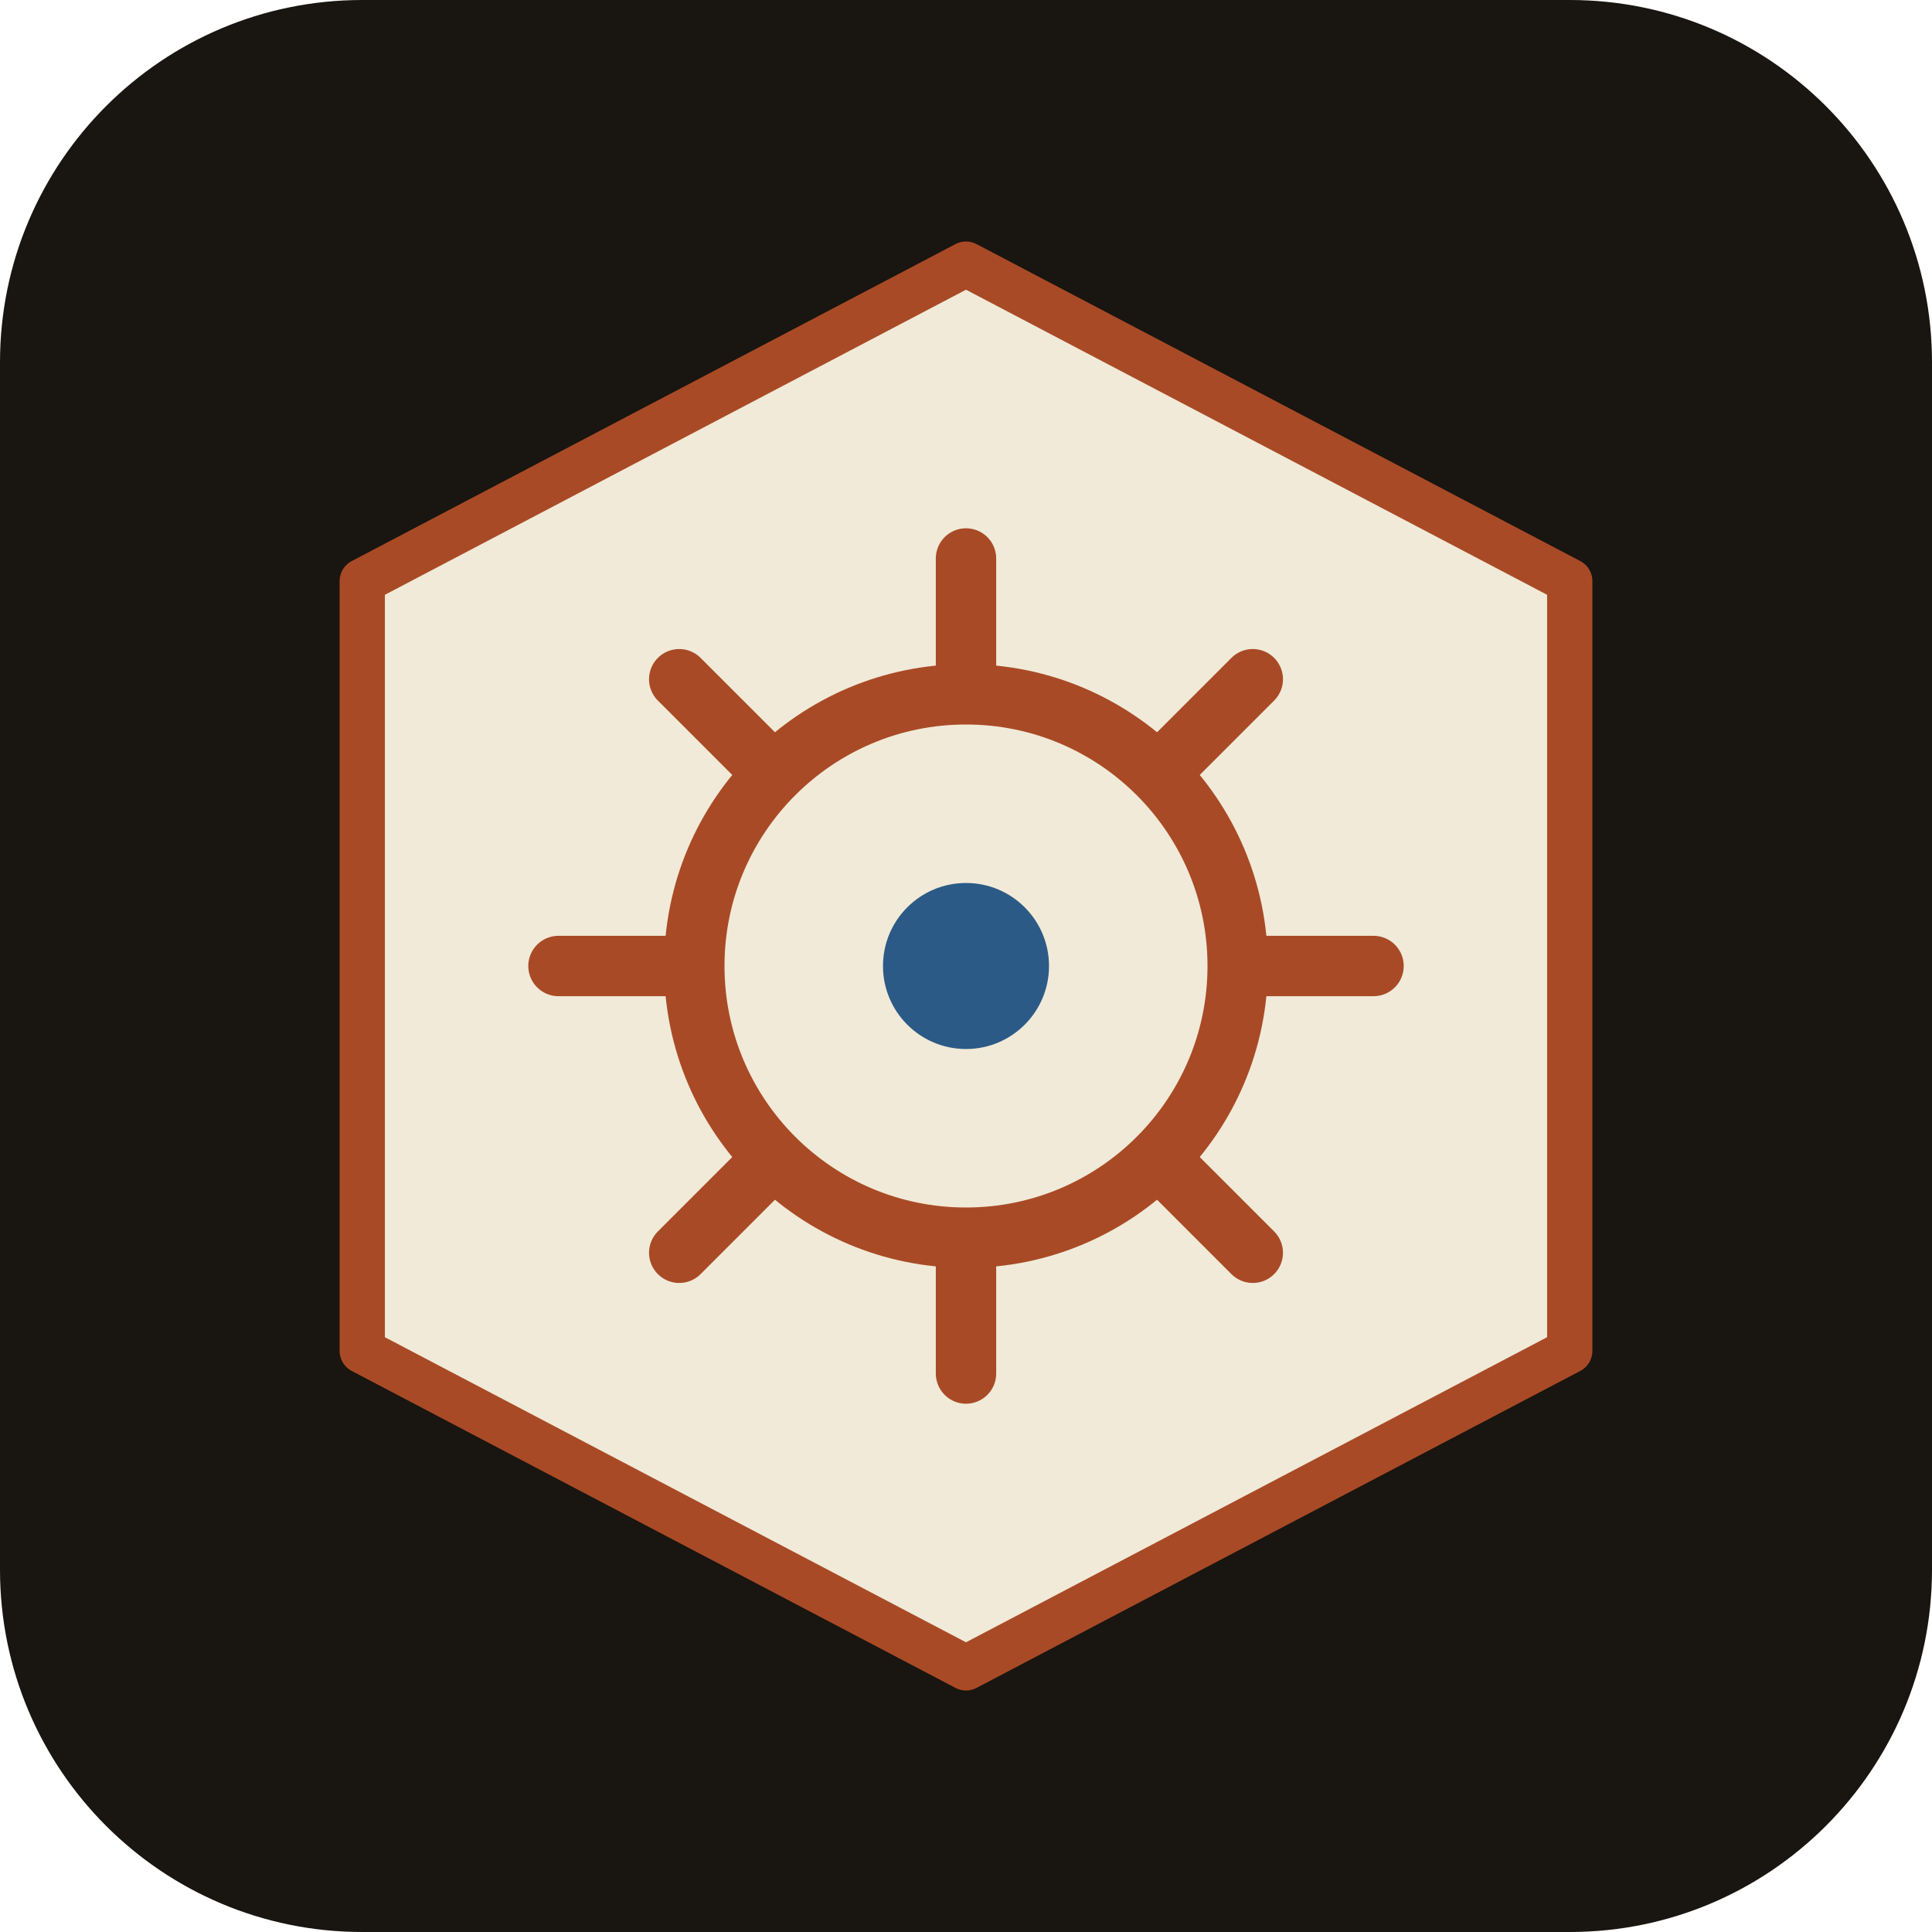
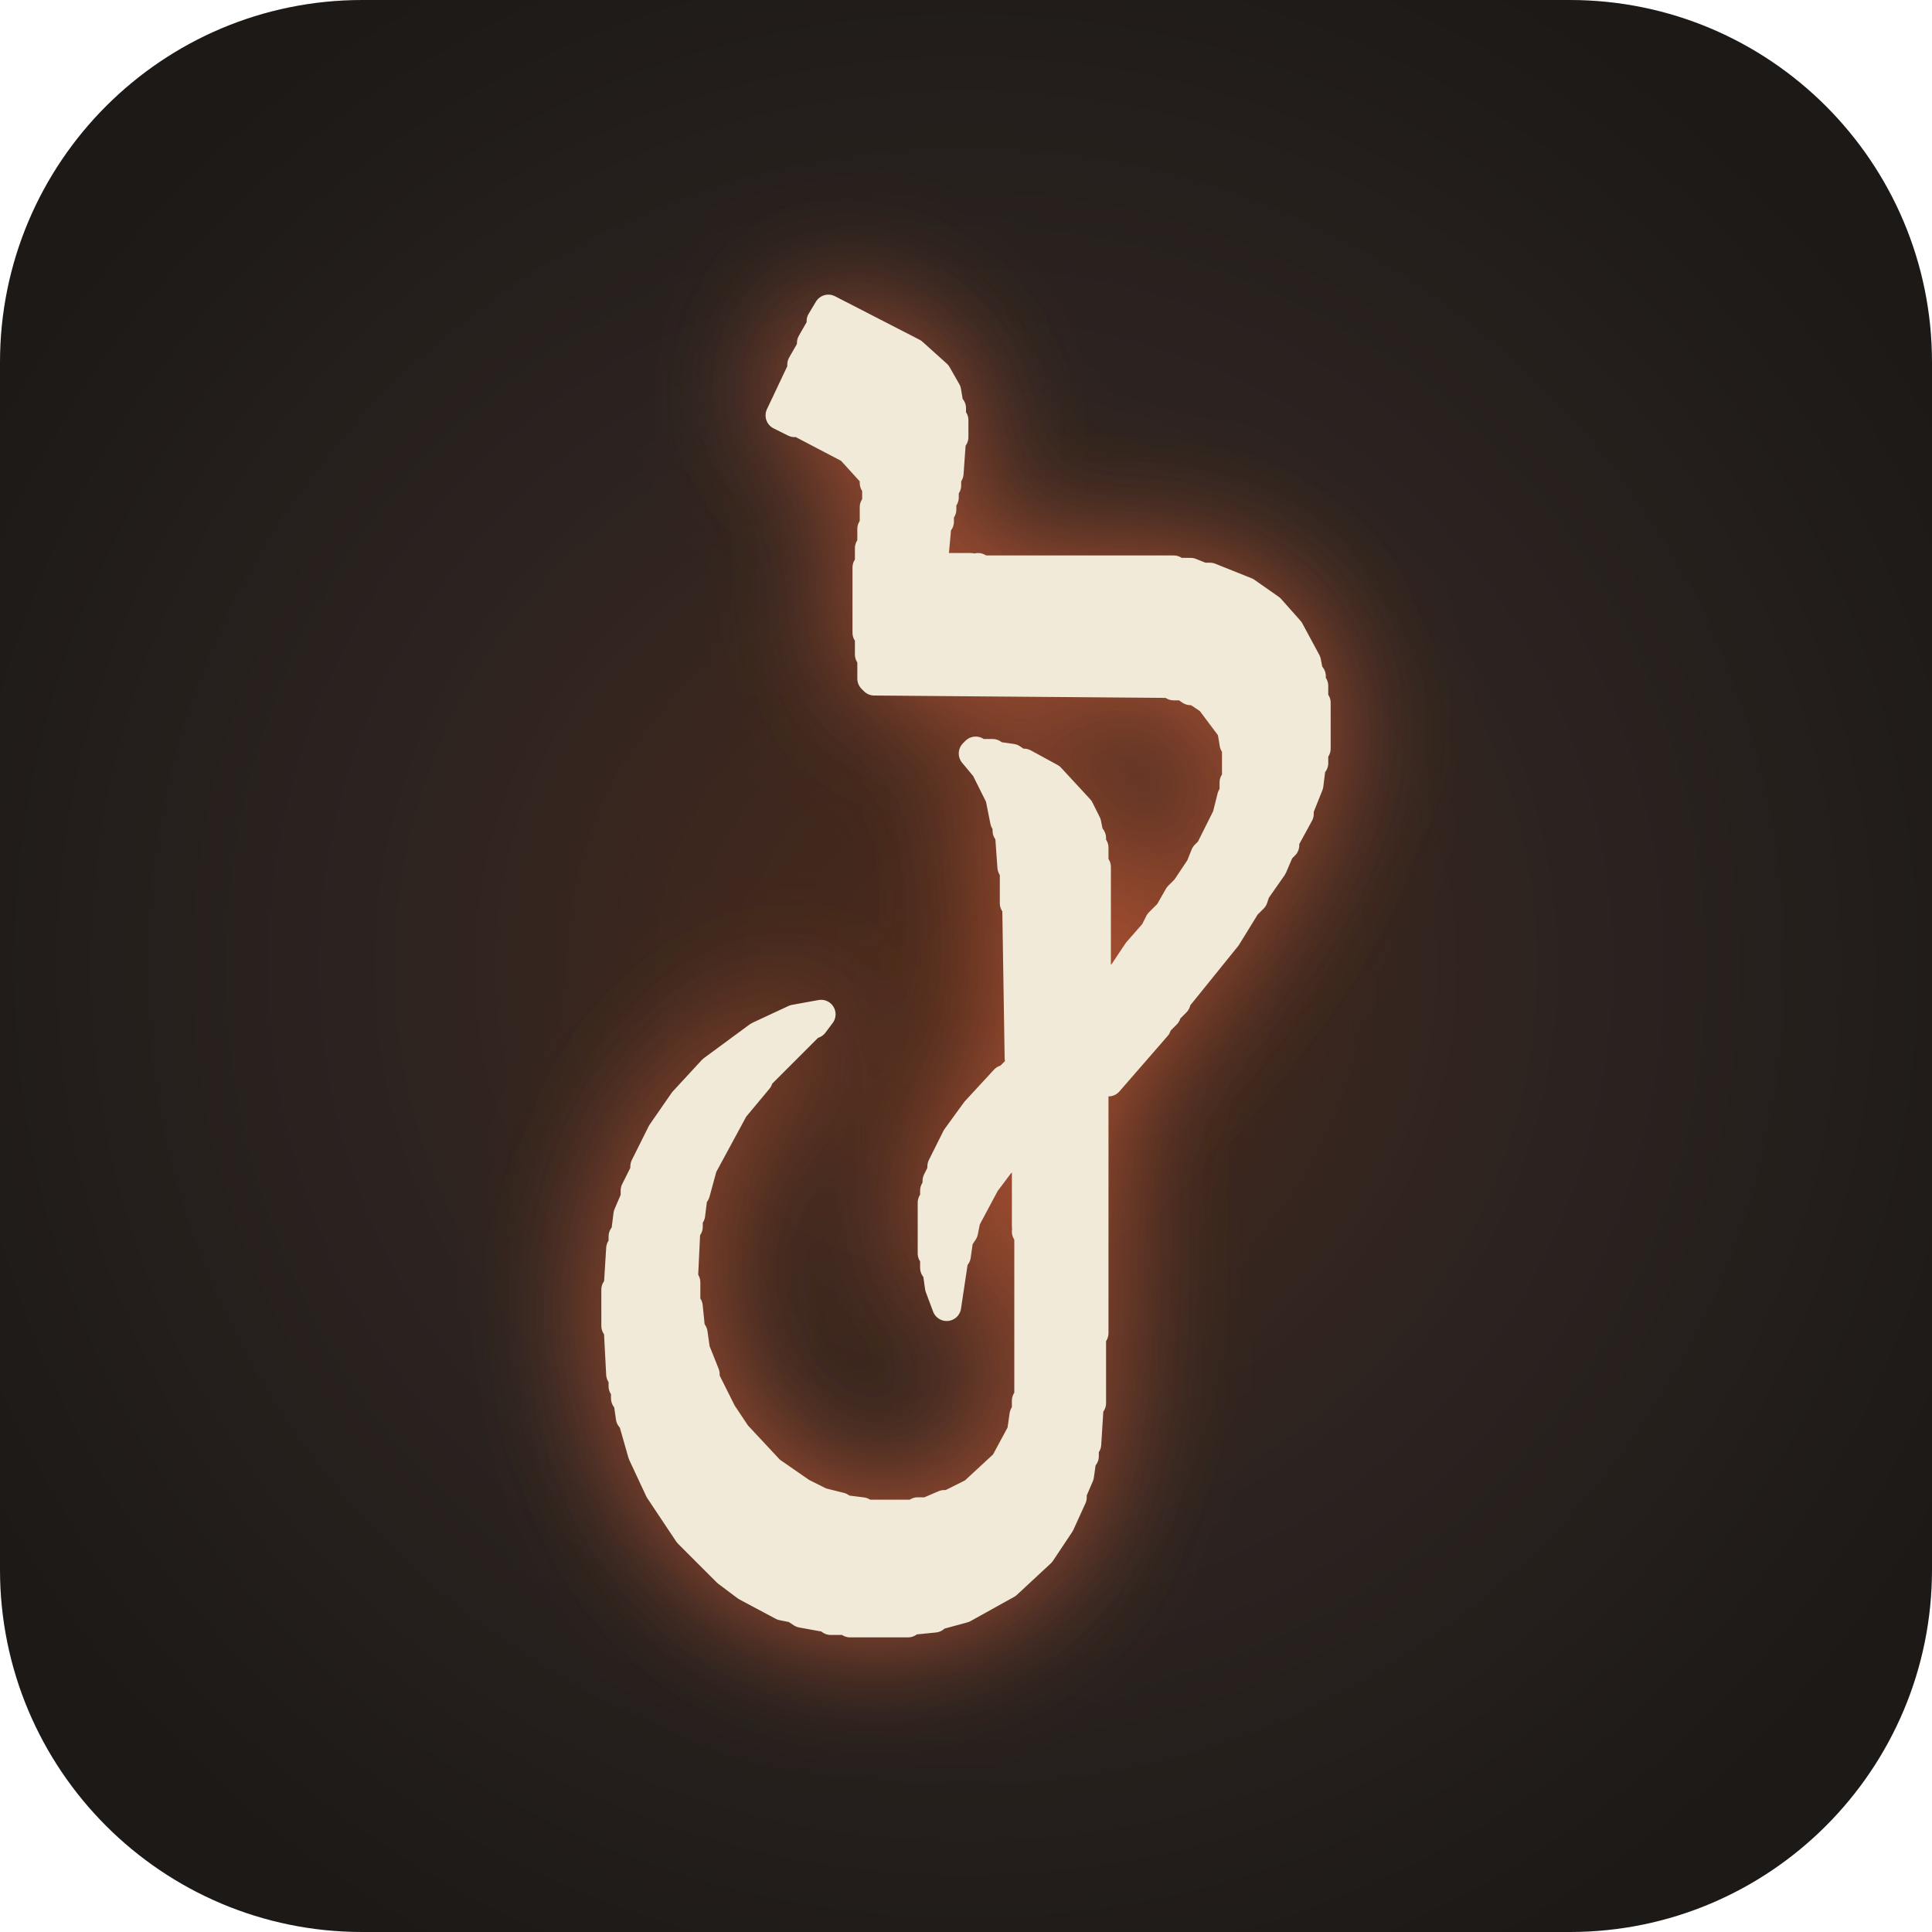
- <svg xmlns="http://www.w3.org/2000/svg" viewBox="0 0 512 512" role="img" aria-label="Levantry">
-   <rect width="512" height="512" rx="96" fill="#191510" />
-   <path d="M96 154 256 70l160 84v204l-160 84-160-84z" fill="#f1ead8" />
-   <path d="M96 154 256 70l160 84v204l-160 84-160-84z" fill="none" stroke="#a94a26" stroke-width="12" stroke-linejoin="round" />
-   <g fill="none" stroke="#a94a26" stroke-width="16" stroke-linecap="round">
-     <circle cx="256" cy="256" r="72" />
-     <path d="M256 148v34M256 330v34M148 256h34M330 256h34" />
-     <path d="m180 180 24 24M308 308l24 24M332 180l-24 24M204 308l-24 24" />
+ <svg xmlns="http://www.w3.org/2000/svg" viewBox="0 0 1024 1024" role="img" aria-label="Levantry">
+   <defs>
+     <radialGradient id="bloom" cx="50%" cy="50%" r="58%">
+       <stop offset="0%" stop-color="#4a2a1c" />
+       <stop offset="55%" stop-color="#2b2320" />
+       <stop offset="100%" stop-color="#1c1917" />
+     </radialGradient>
+     <filter id="halo" x="-25%" y="-25%" width="150%" height="150%">
+       <feGaussianBlur stdDeviation="26" />
+     </filter>
+     <path id="glyph" fill-rule="evenodd" clip-rule="evenodd" d="M 503 378 L 497 378 L 496 377 L 495 378 L 500 384 L 506 396 L 508 406 L 509 407 L 509 410 L 510 411 L 511 425 L 512 426 L 512 440 L 513 441 L 514 504 L 515 505 L 515 507 L 509 513 L 508 513 L 496 526 L 488 537 L 482 549 L 482 551 L 480 555 L 480 558 L 479 559 L 479 563 L 478 564 L 478 585 L 479 586 L 479 591 L 480 592 L 481 599 L 484 607 L 487 587 L 488 586 L 489 579 L 491 576 L 492 571 L 500 556 L 506 548 L 515 539 L 517 541 L 517 574 L 518 575 L 517 576 L 518 577 L 518 645 L 517 646 L 517 651 L 516 652 L 515 659 L 508 672 L 495 684 L 485 689 L 483 689 L 476 692 L 472 692 L 471 693 L 450 693 L 449 692 L 441 691 L 440 690 L 432 688 L 424 684 L 411 675 L 397 660 L 391 651 L 384 637 L 384 635 L 380 625 L 379 618 L 378 617 L 377 607 L 376 606 L 376 597 L 375 596 L 376 575 L 377 574 L 377 570 L 378 569 L 379 561 L 380 560 L 383 549 L 396 525 L 406 513 L 406 512 L 428 490 L 429 490 L 432 486 L 421 488 L 406 495 L 387 509 L 375 522 L 366 535 L 359 549 L 359 551 L 355 559 L 355 562 L 352 569 L 351 577 L 350 578 L 350 582 L 349 583 L 348 599 L 347 600 L 347 615 L 348 616 L 349 635 L 350 636 L 350 640 L 351 641 L 351 645 L 352 646 L 353 653 L 354 654 L 358 668 L 365 683 L 377 701 L 393 717 L 401 723 L 416 731 L 421 732 L 424 734 L 435 736 L 436 737 L 443 737 L 444 738 L 468 738 L 469 737 L 479 736 L 480 735 L 491 732 L 509 722 L 523 709 L 531 697 L 536 686 L 536 684 L 539 677 L 540 670 L 541 669 L 541 665 L 542 664 L 543 648 L 544 647 L 544 619 L 545 618 L 545 514 L 546 513 L 545 511 L 545 503 L 546 502 L 546 425 L 545 424 L 545 417 L 544 416 L 544 413 L 543 412 L 542 407 L 539 401 L 527 388 L 516 382 L 514 382 L 511 380 L 504 379 Z M 435 194 L 432 199 L 432 201 L 428 208 L 428 210 L 424 217 L 424 219 L 415 238 L 421 241 L 423 241 L 444 252 L 454 263 L 454 266 L 455 267 L 455 275 L 454 276 L 454 284 L 453 285 L 453 292 L 452 293 L 452 300 L 451 301 L 451 328 L 452 329 L 452 337 L 453 338 L 453 347 L 454 348 L 577 349 L 578 350 L 582 350 L 585 352 L 587 352 L 593 356 L 602 368 L 603 374 L 604 375 L 604 389 L 603 390 L 603 395 L 602 396 L 600 404 L 593 418 L 591 420 L 589 425 L 583 434 L 580 437 L 576 444 L 572 448 L 570 452 L 563 460 L 557 469 L 552 474 L 549 479 L 549 483 L 550 484 L 550 514 L 551 514 L 571 491 L 571 490 L 575 486 L 575 485 L 579 481 L 579 480 L 600 454 L 608 441 L 611 438 L 612 435 L 619 425 L 622 418 L 624 416 L 624 414 L 630 403 L 630 401 L 634 391 L 635 383 L 636 382 L 636 377 L 637 376 L 637 357 L 636 356 L 636 350 L 635 349 L 635 346 L 634 345 L 633 340 L 626 327 L 618 318 L 608 311 L 593 305 L 590 305 L 585 303 L 579 303 L 578 302 L 498 302 L 497 301 L 495 302 L 494 301 L 479 301 L 478 300 L 478 295 L 479 294 L 480 283 L 481 282 L 481 278 L 482 277 L 482 273 L 483 272 L 483 268 L 484 267 L 484 263 L 485 262 L 486 248 L 487 247 L 487 240 L 486 239 L 486 235 L 485 234 L 484 228 L 480 221 L 470 212 Z" />
+   </defs>
+   <rect width="1024" height="1024" rx="192" fill="url(#bloom)" />
+   <g transform="translate(512 512) scale(1.28) translate(-492 -466)">
+     <use href="#glyph" fill="#cb5d39" stroke="#cb5d39" stroke-width="12" stroke-linejoin="round" filter="url(#halo)" opacity="0.85" />
+     <use href="#glyph" fill="#f1ead8" stroke="#f1ead8" stroke-width="12" stroke-linejoin="round" />
  </g>
-   <circle cx="256" cy="256" r="22" fill="#2c5a86" />
</svg>
